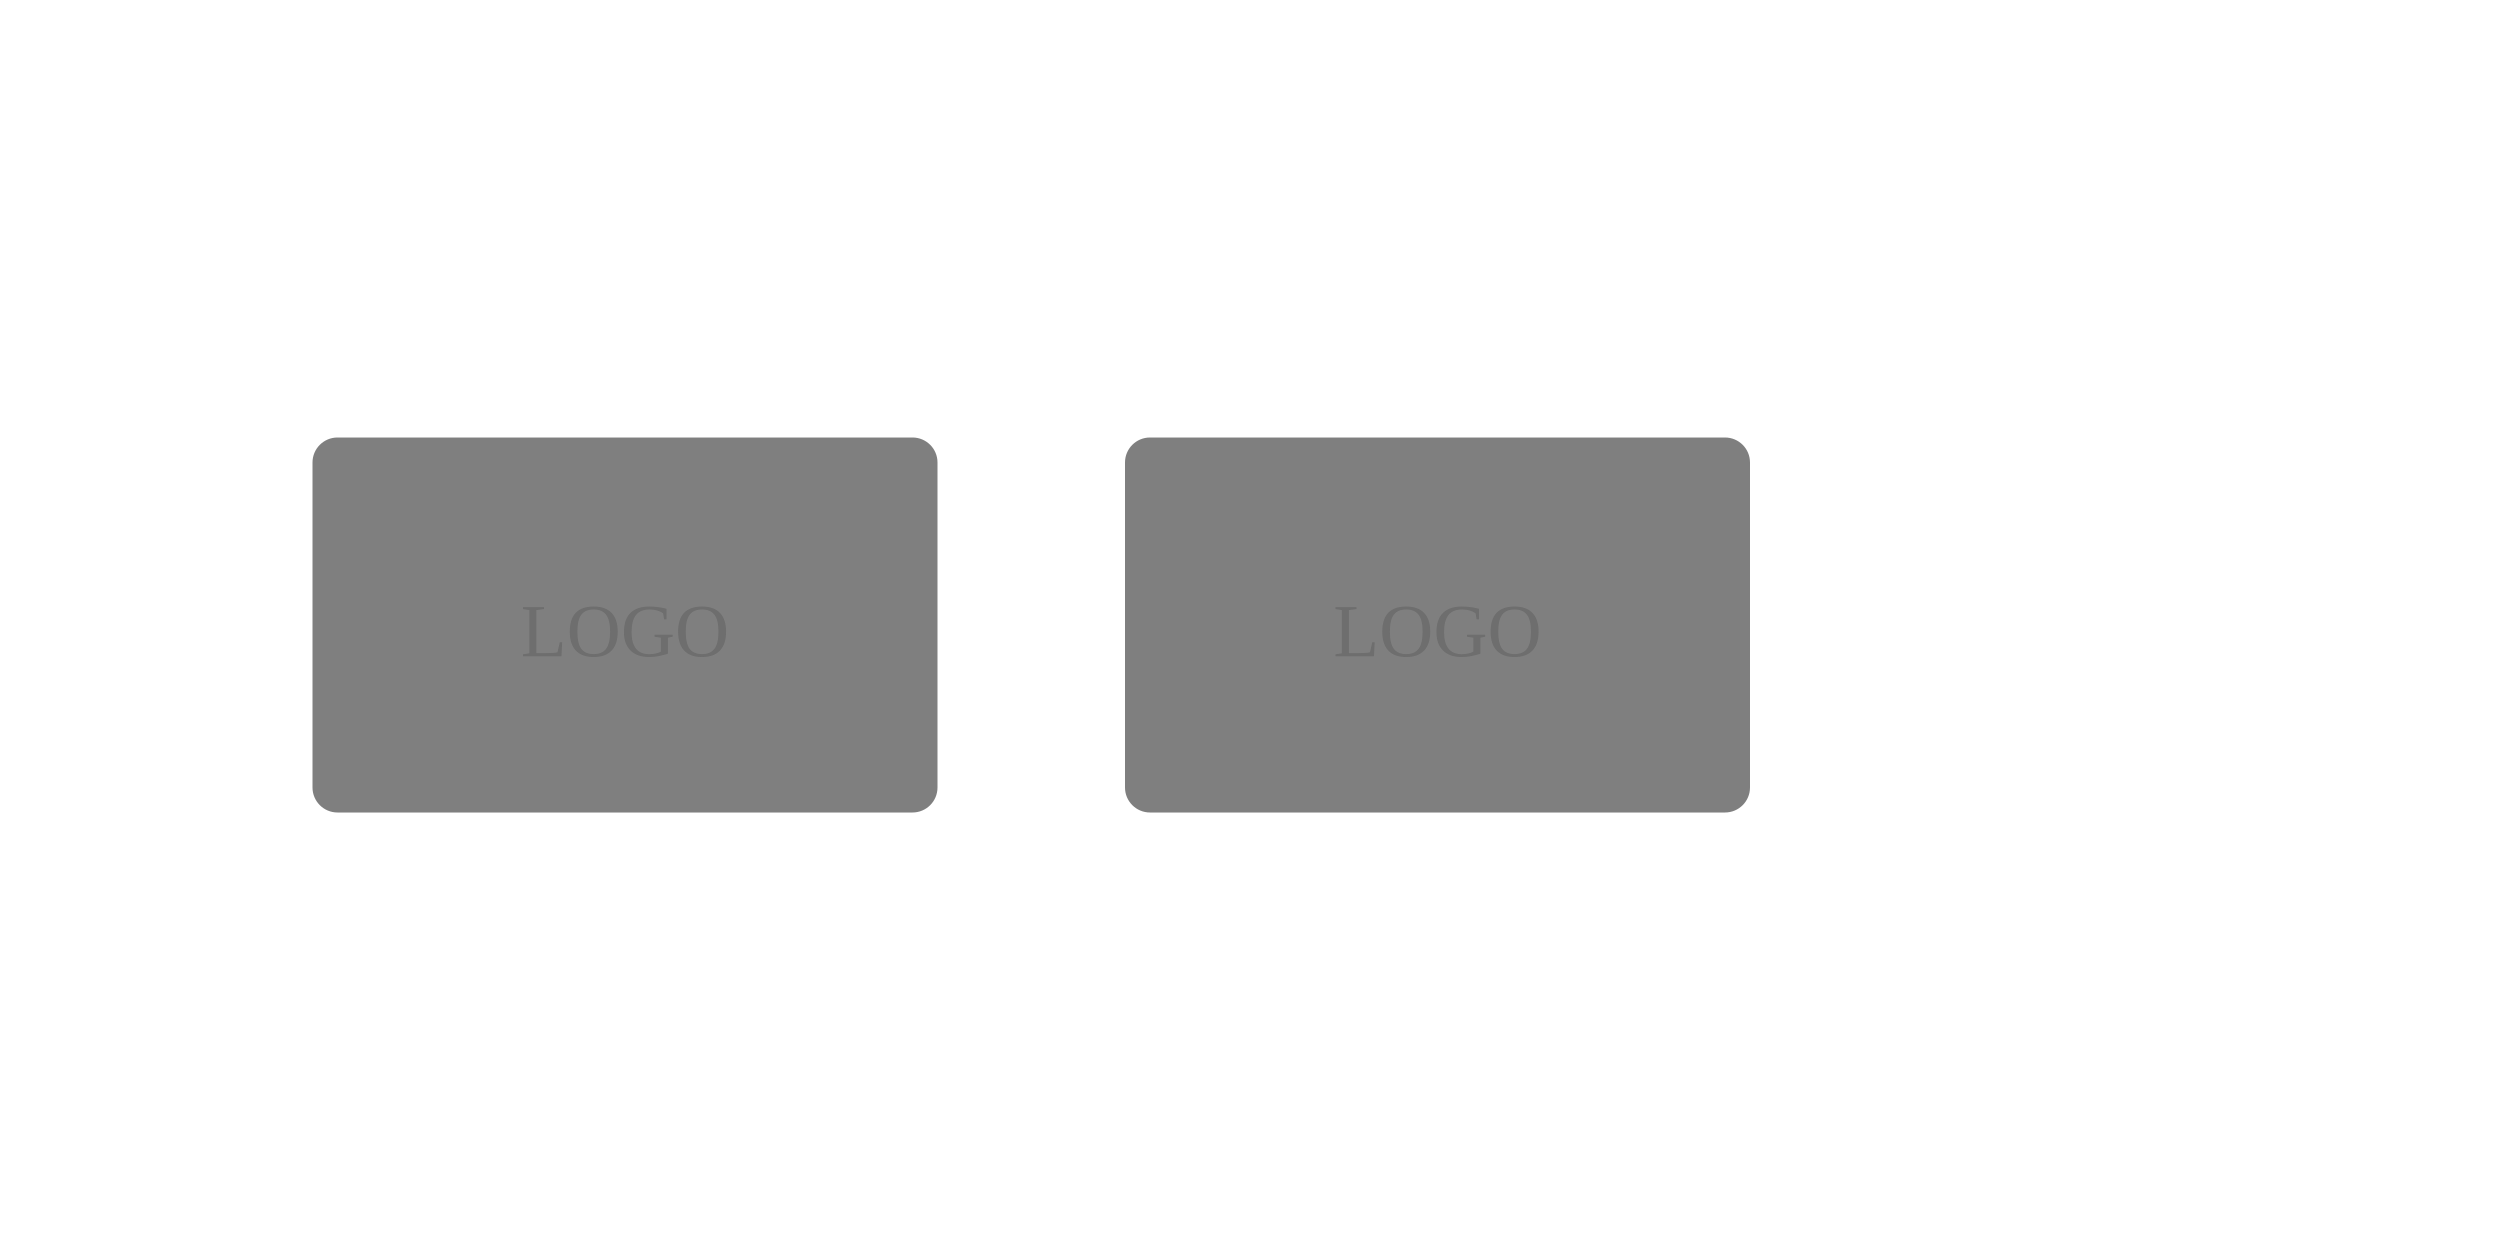
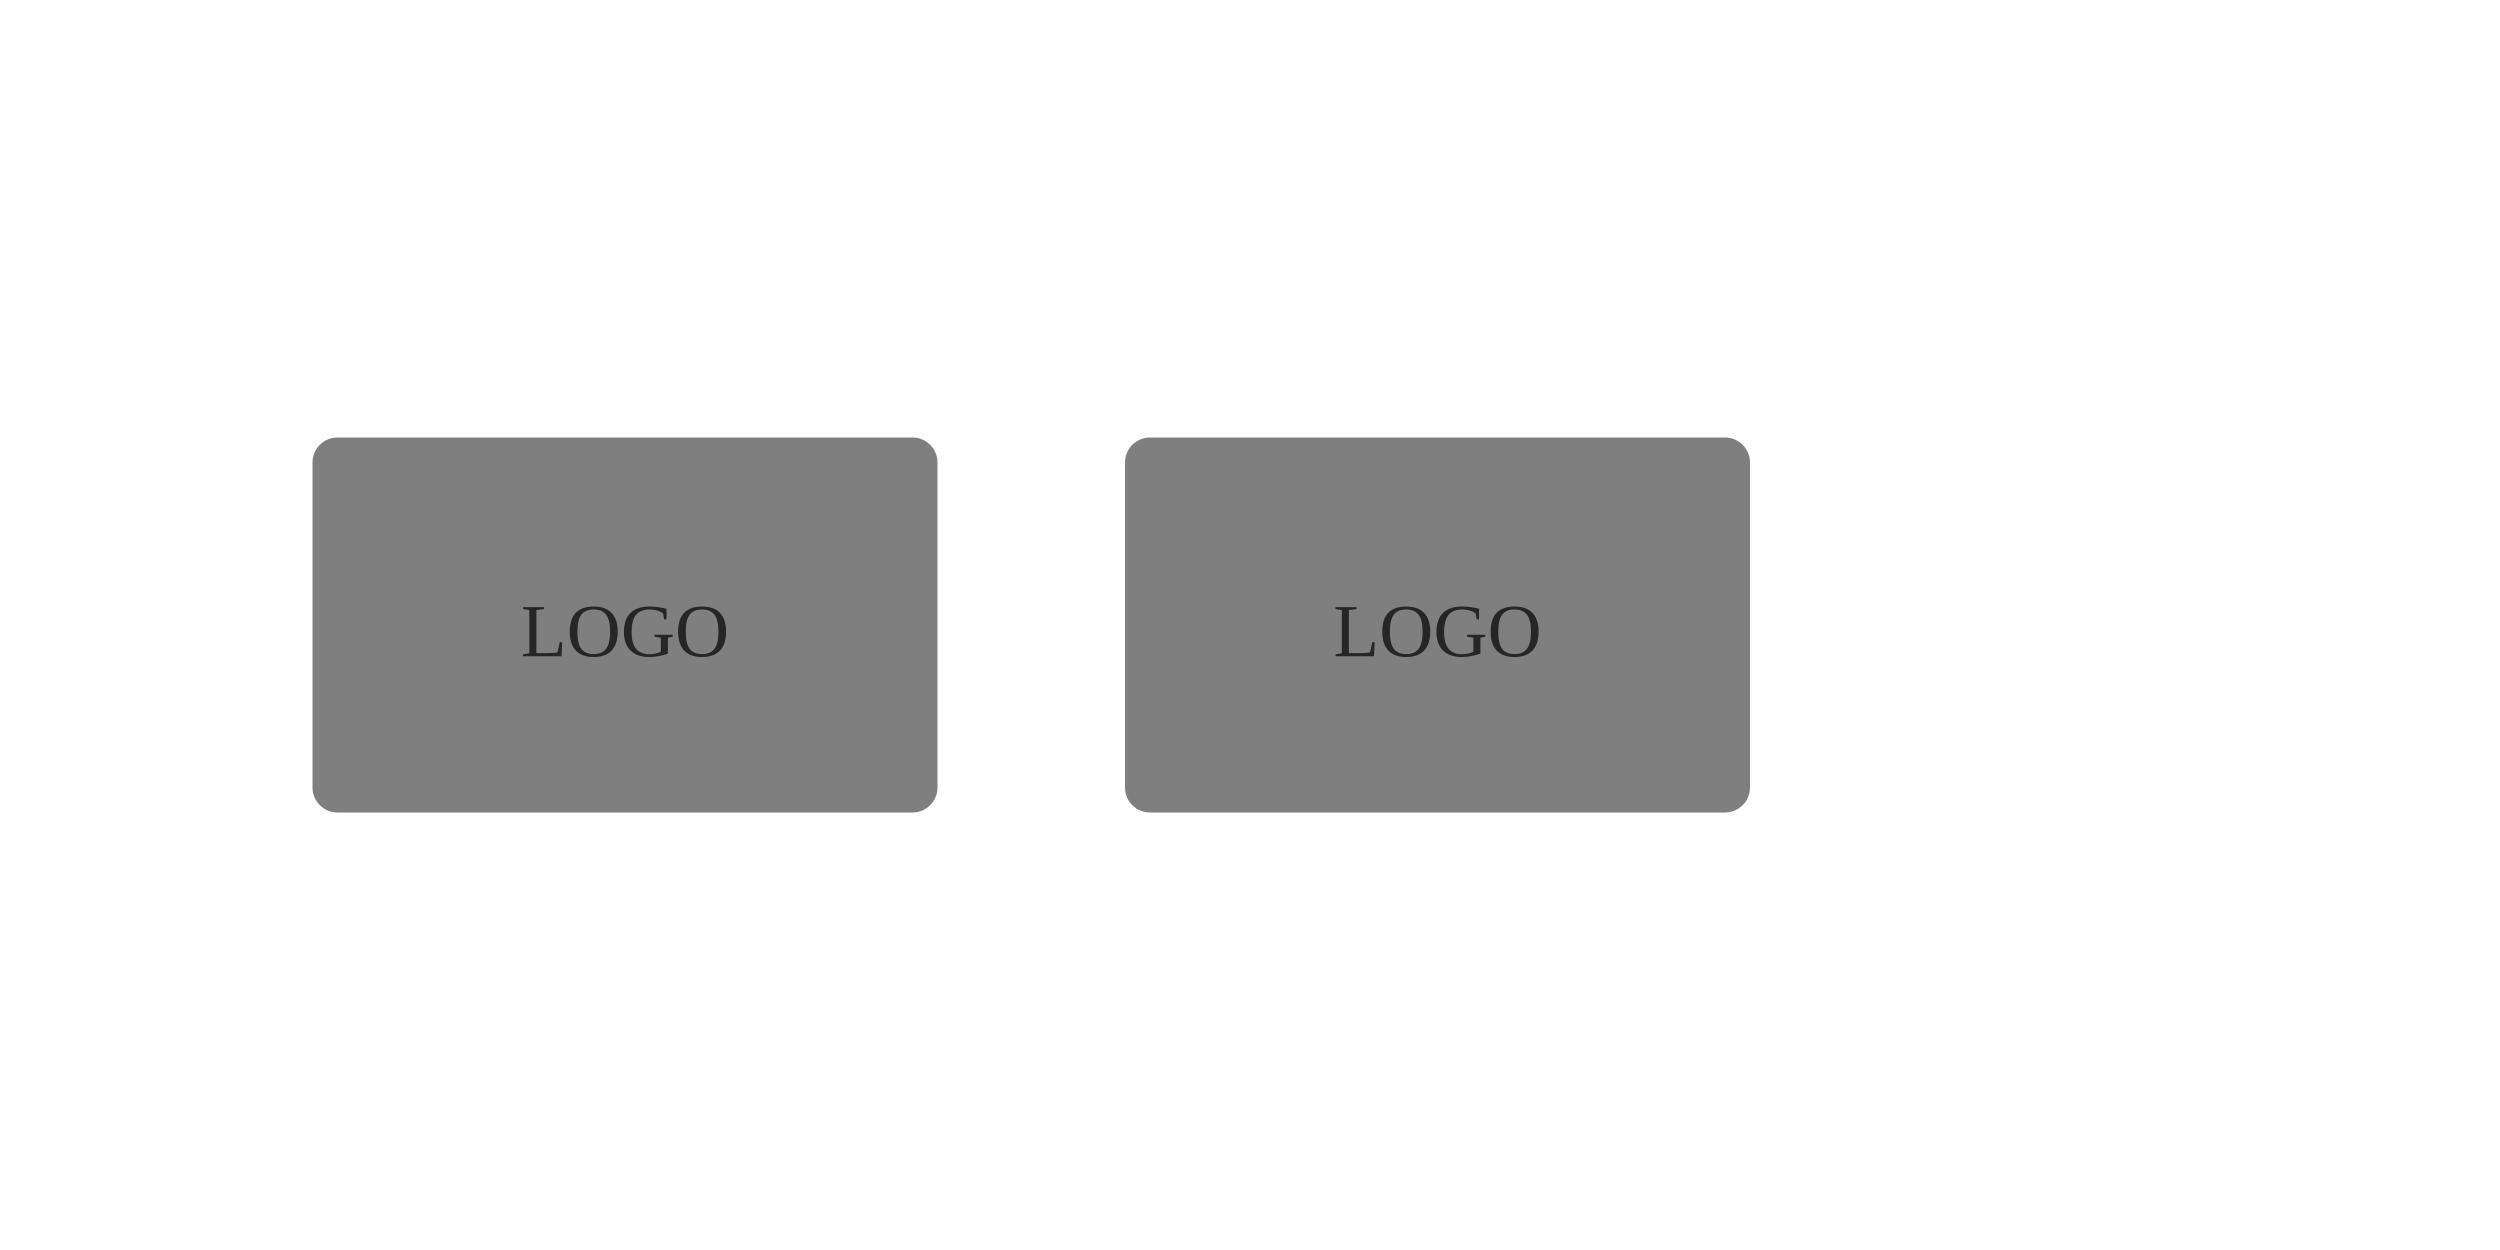
<svg xmlns="http://www.w3.org/2000/svg" viewBox="0 0 400 200">
  <line class="text-line" x1="150" y1="30" x2="250" y2="30" />
  <rect class="media-placeholder" x="50" y="70" width="100" height="60" rx="4" opacity="0.5" />
-   <text x="100" y="105" text-anchor="middle" font-size="12" fill="#666" opacity="0.7">LOGO</text>
+   <text x="100" y="105" text-anchor="middle" font-size="12" opacity="0.7">LOGO</text>
  <rect class="media-placeholder" x="180" y="70" width="100" height="60" rx="4" opacity="0.5" />
-   <text x="230" y="105" text-anchor="middle" font-size="12" fill="#666" opacity="0.7">LOGO</text>
+   <text x="230" y="105" text-anchor="middle" font-size="12" opacity="0.7">LOGO</text>
</svg>
